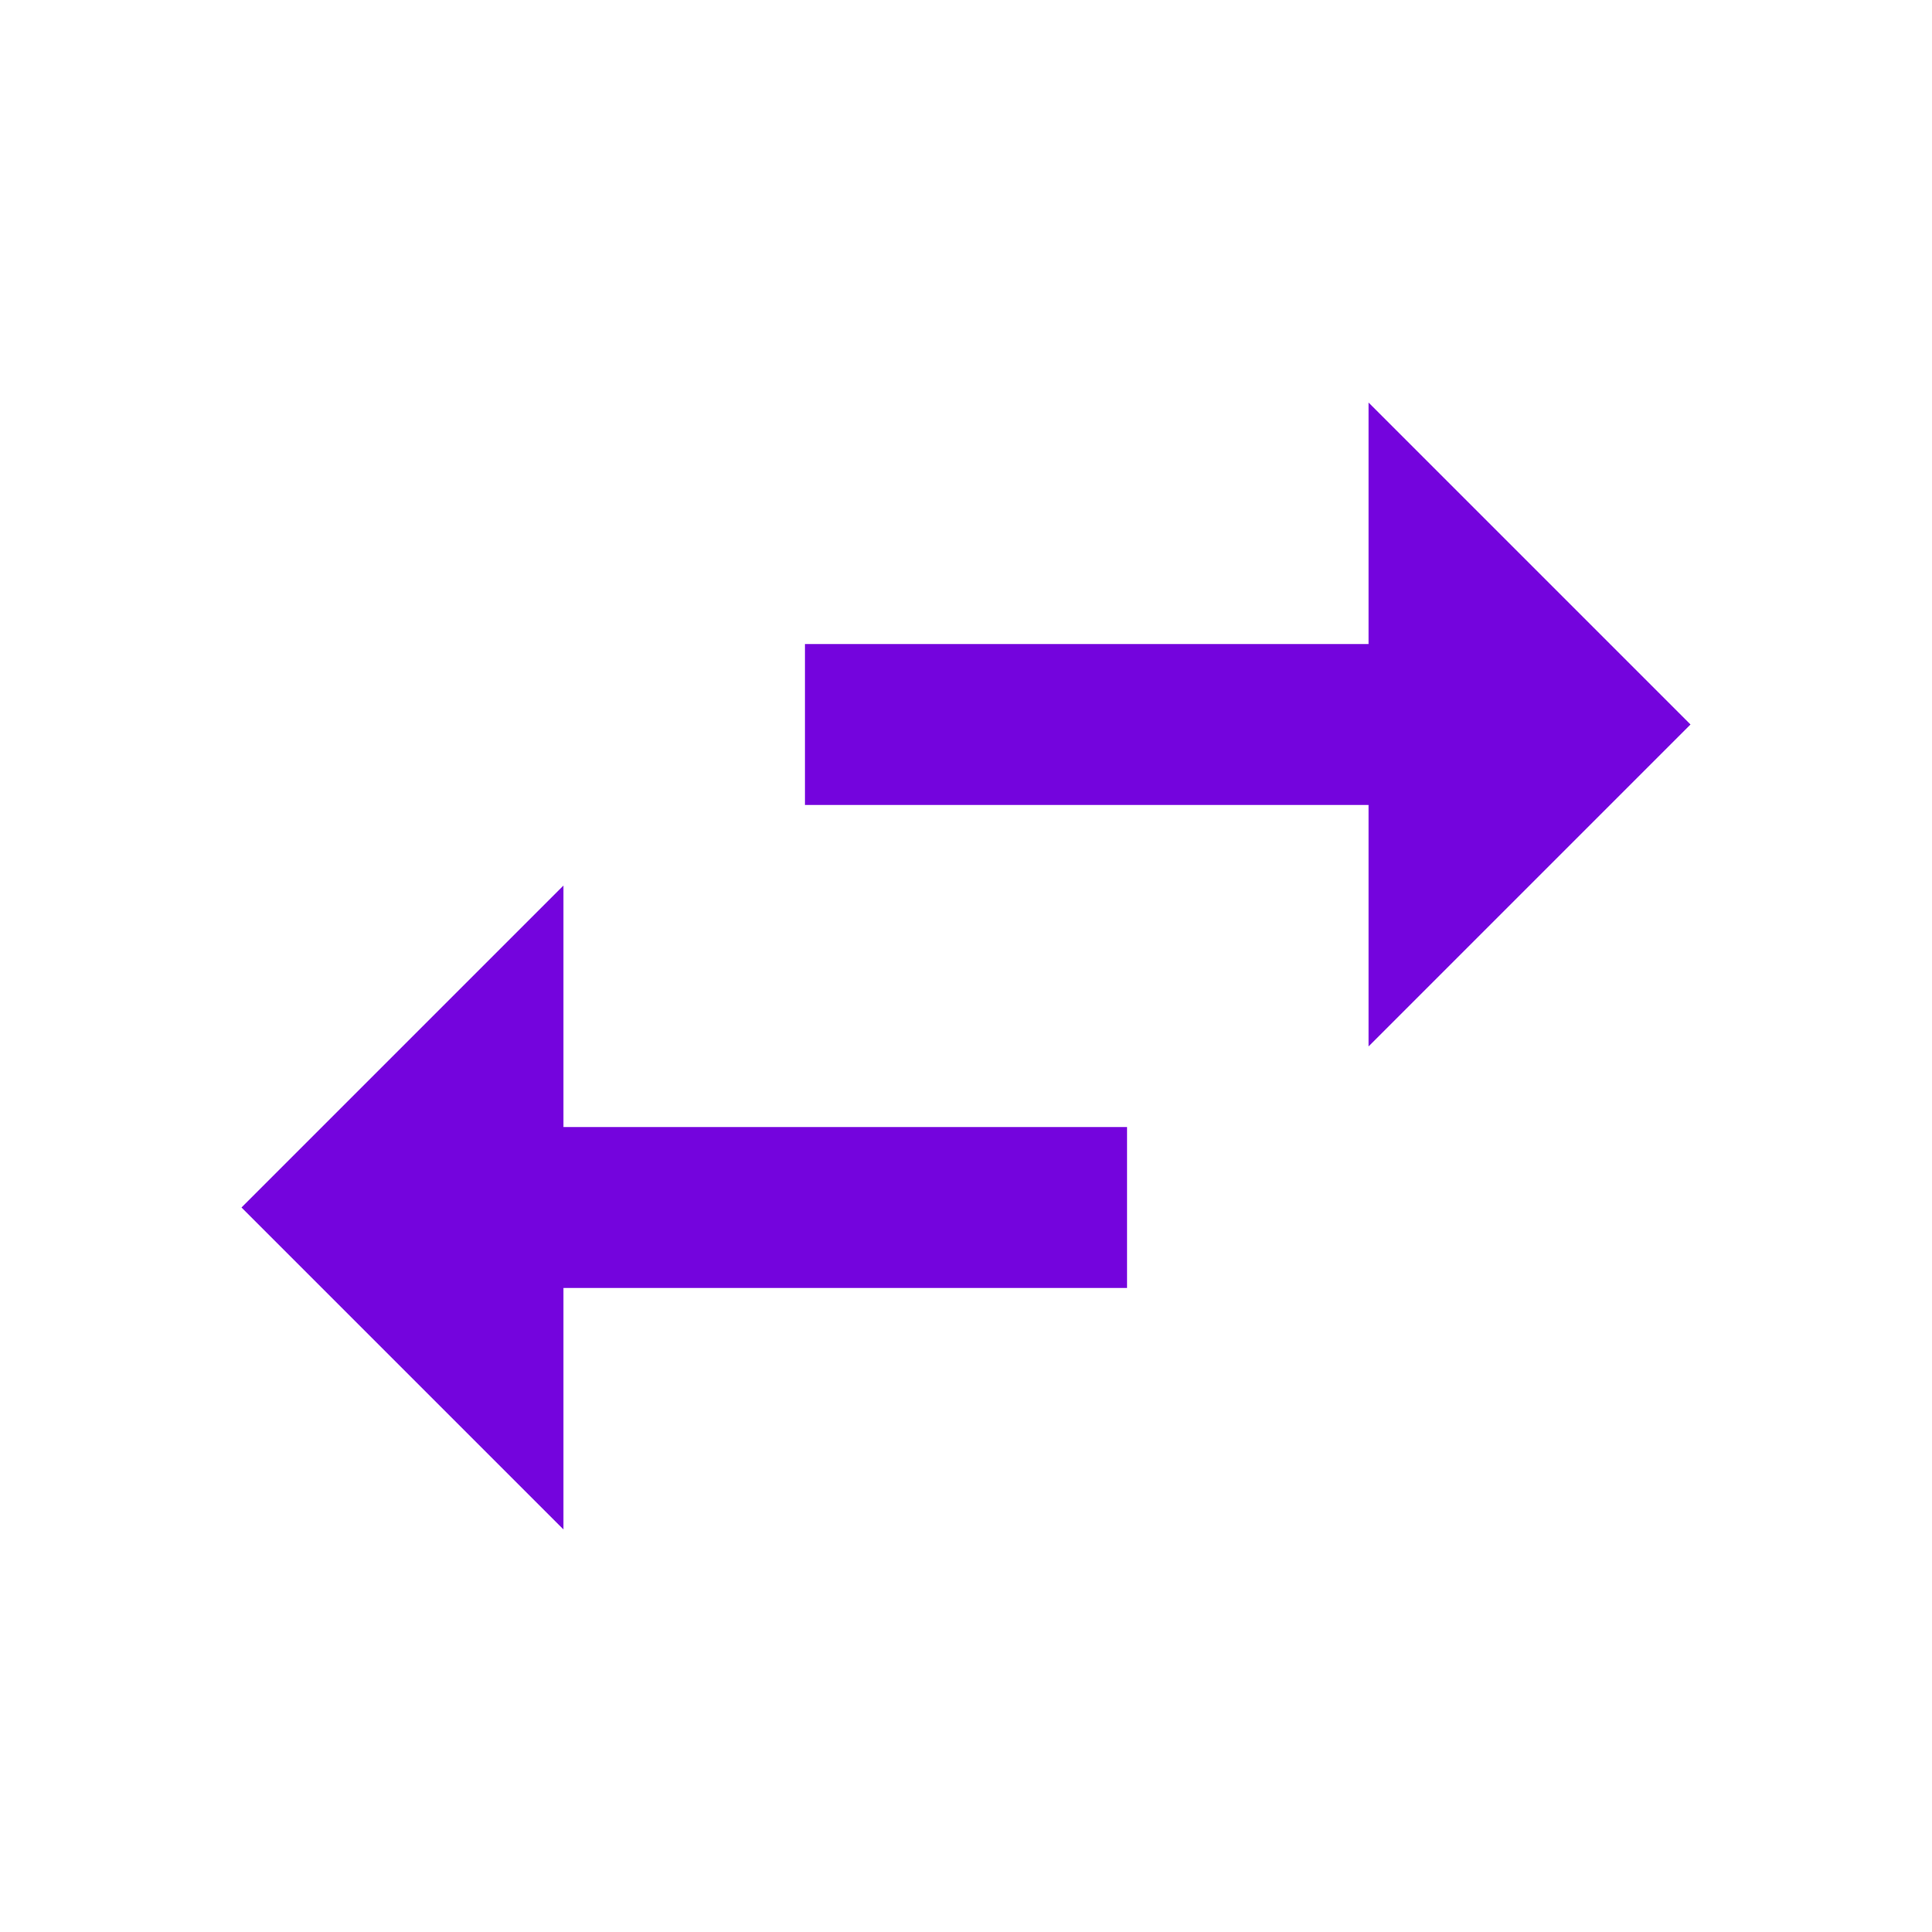
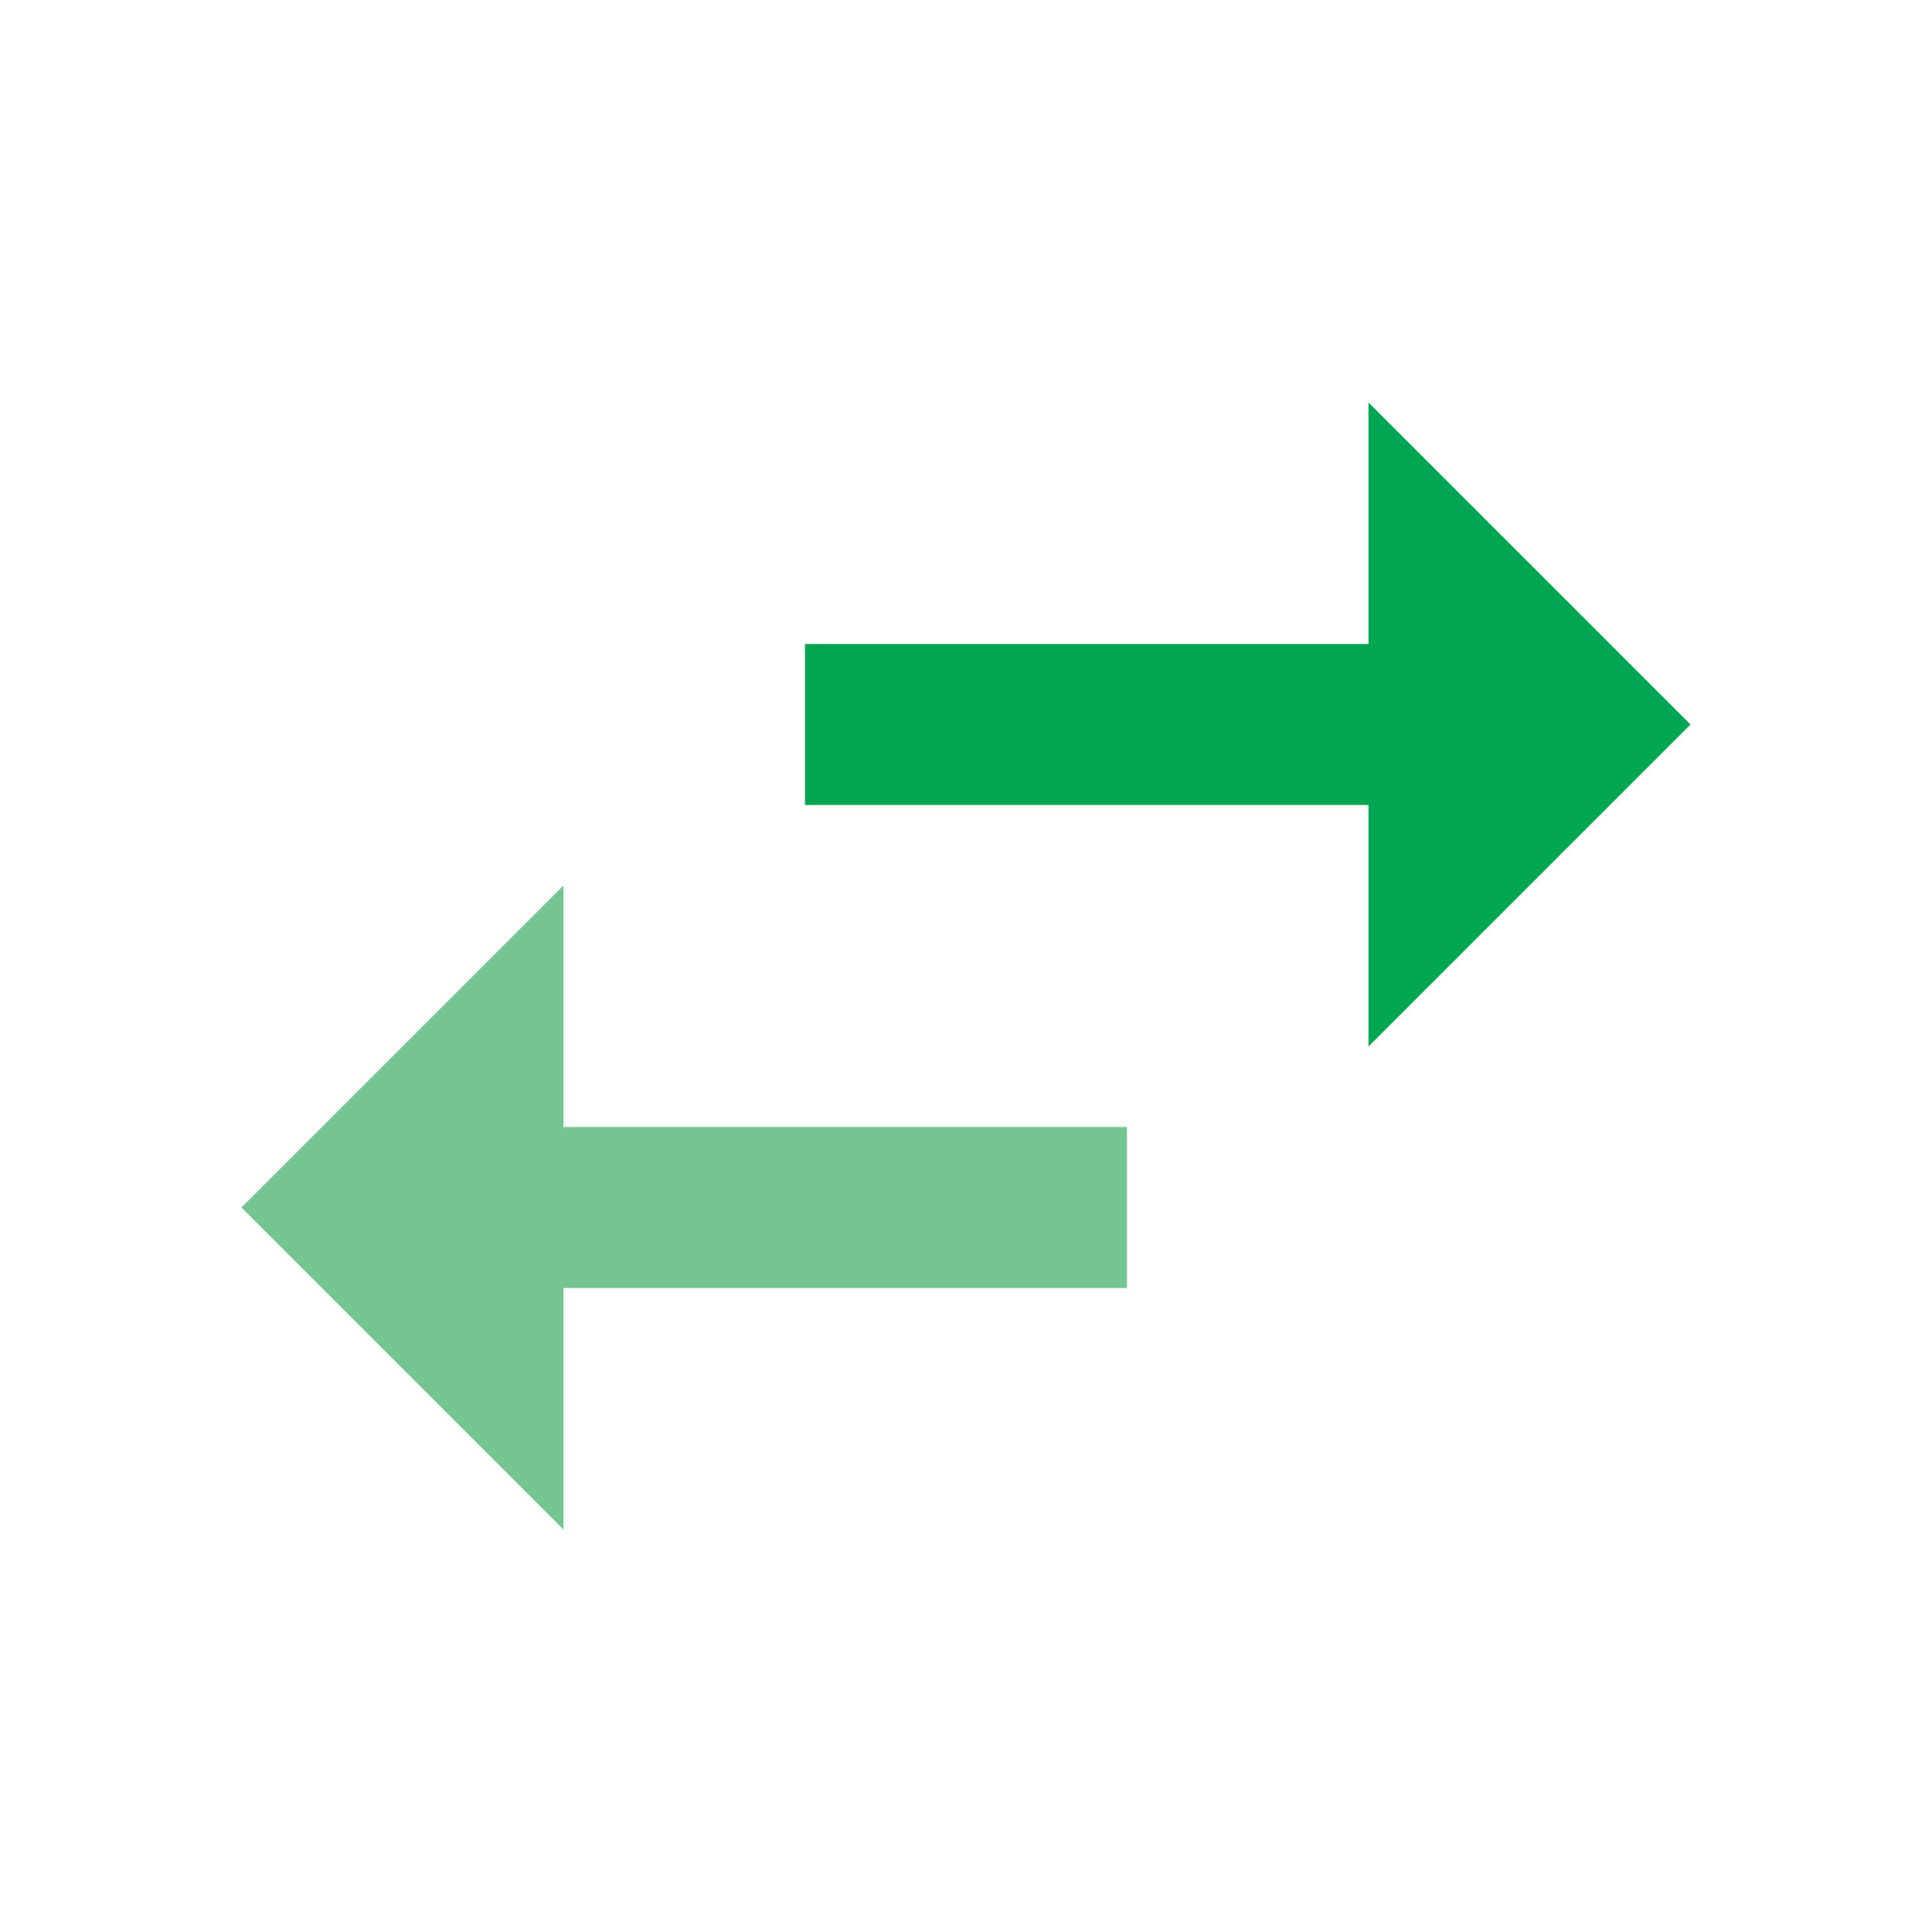
<svg xmlns="http://www.w3.org/2000/svg" version="1.1" id="Layer_1" x="0px" y="0px" viewBox="0 0 24 24" style="enable-background:new 0 0 24 24;" xml:space="preserve">
  <style type="text/css">
- 	.st0{fill:#7404DD;}
+ 	.st0{fill:#00A651;}
+ 	.st1{fill:#74C592;}
</style>
-   <path class="st0" d="M21,9l-4-4v3h-7v2h7v3 M7,11l-4,4l4,4v-3h7v-2H7V11z" />
+   <polyline class="st0" points="21,9 17,5 17,8 10,8 10,10 17,10 17,13 " />
+   <polygon class="st1" points="7,11 3,15 7,19 7,16 14,16 14,14 7,14 " />
</svg>
